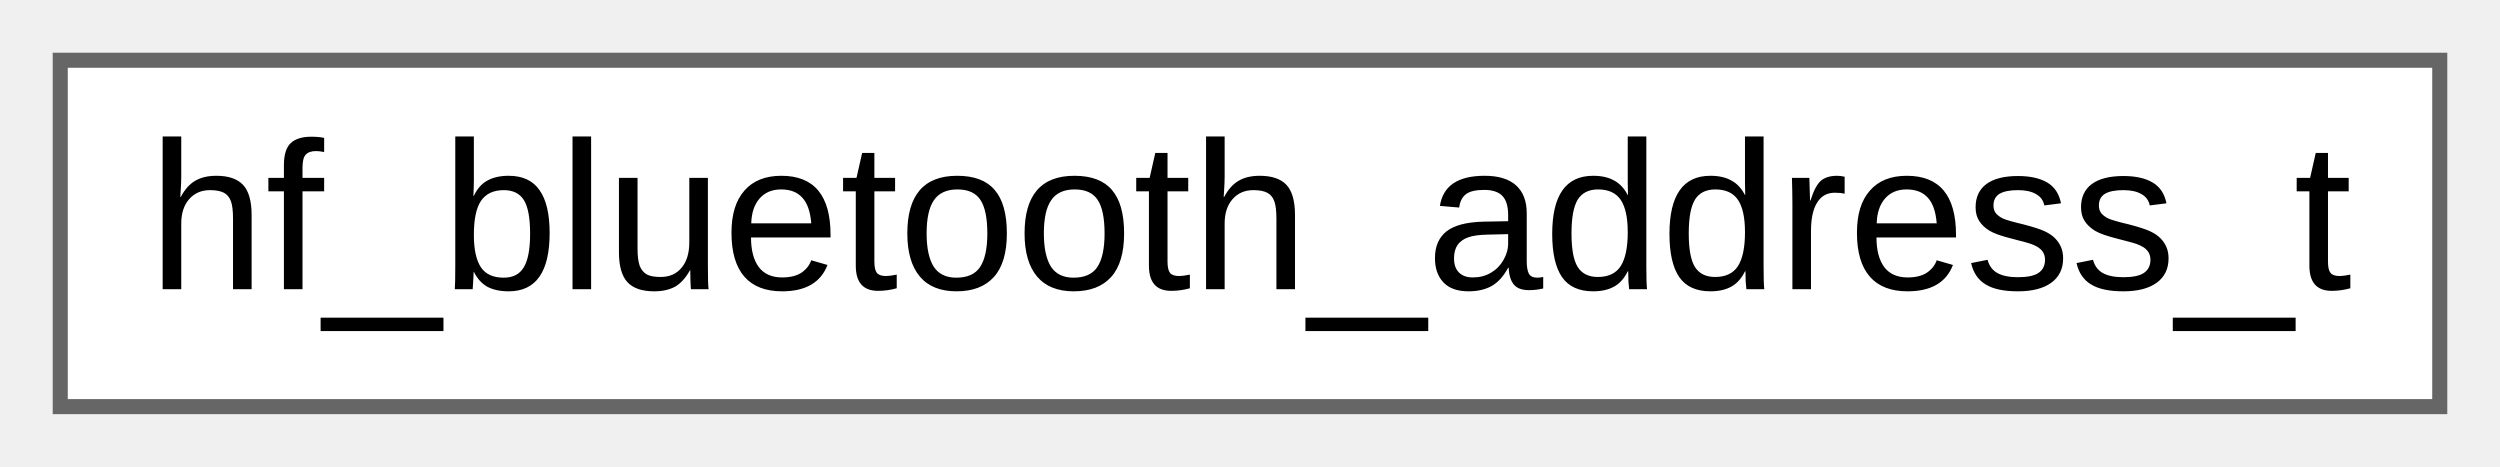
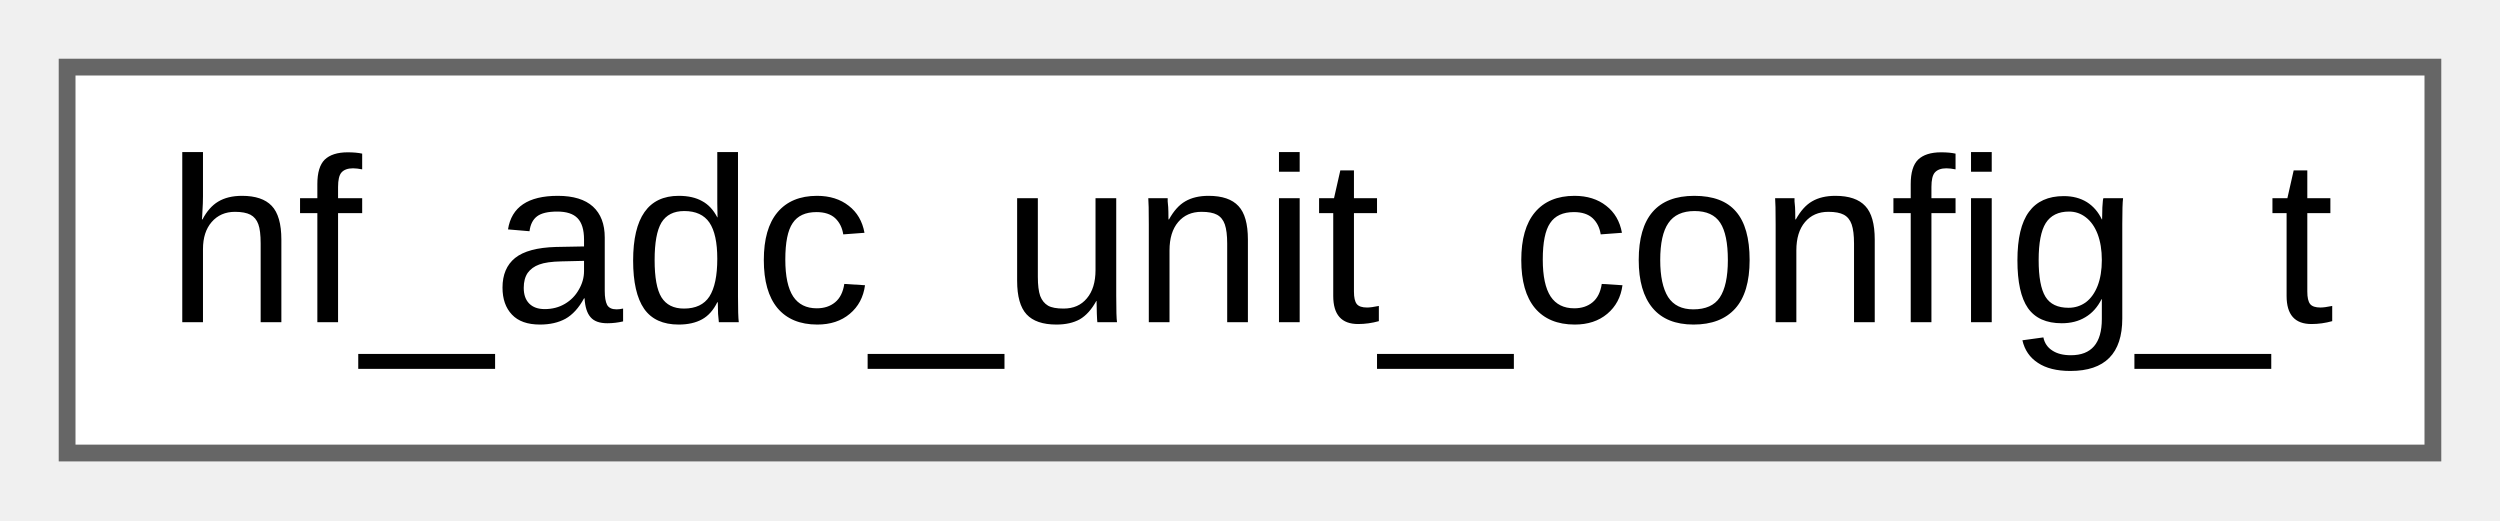
- <svg xmlns="http://www.w3.org/2000/svg" xmlns:xlink="http://www.w3.org/1999/xlink" width="166pt" height="31pt" viewBox="0.00 0.00 166.00 31.00">
+ <svg xmlns="http://www.w3.org/2000/svg" xmlns:xlink="http://www.w3.org/1999/xlink" width="149pt" height="31pt" viewBox="0.00 0.00 149.00 31.00">
  <g id="graph0" class="graph" transform="scale(1 1) rotate(0) translate(4 27)">
    <g id="Node000000" class="node">
      <g id="a_Node000000">
-         <a xlink:href="structhf__bluetooth__address__t.html" target="_top" xlink:title="Bluetooth address structure (6 bytes)">
-           <polygon fill="white" stroke="#666666" points="158,-23 0,-23 0,0 158,0 158,-23" />
-           <text text-anchor="middle" x="79" y="-7.8" font-family="Arial" font-size="14.00">hf_bluetooth_address_t</text>
+         <a xlink:href="structhf__adc__unit__config__t.html" target="_top" xlink:title="ADC unit configuration structure.">
+           <polygon fill="white" stroke="#666666" points="141,-23 0,-23 0,0 141,0 141,-23" />
+           <text text-anchor="middle" x="70.5" y="-7.8" font-family="Arial" font-size="14.00">hf_adc_unit_config_t</text>
        </a>
      </g>
    </g>
  </g>
</svg>
